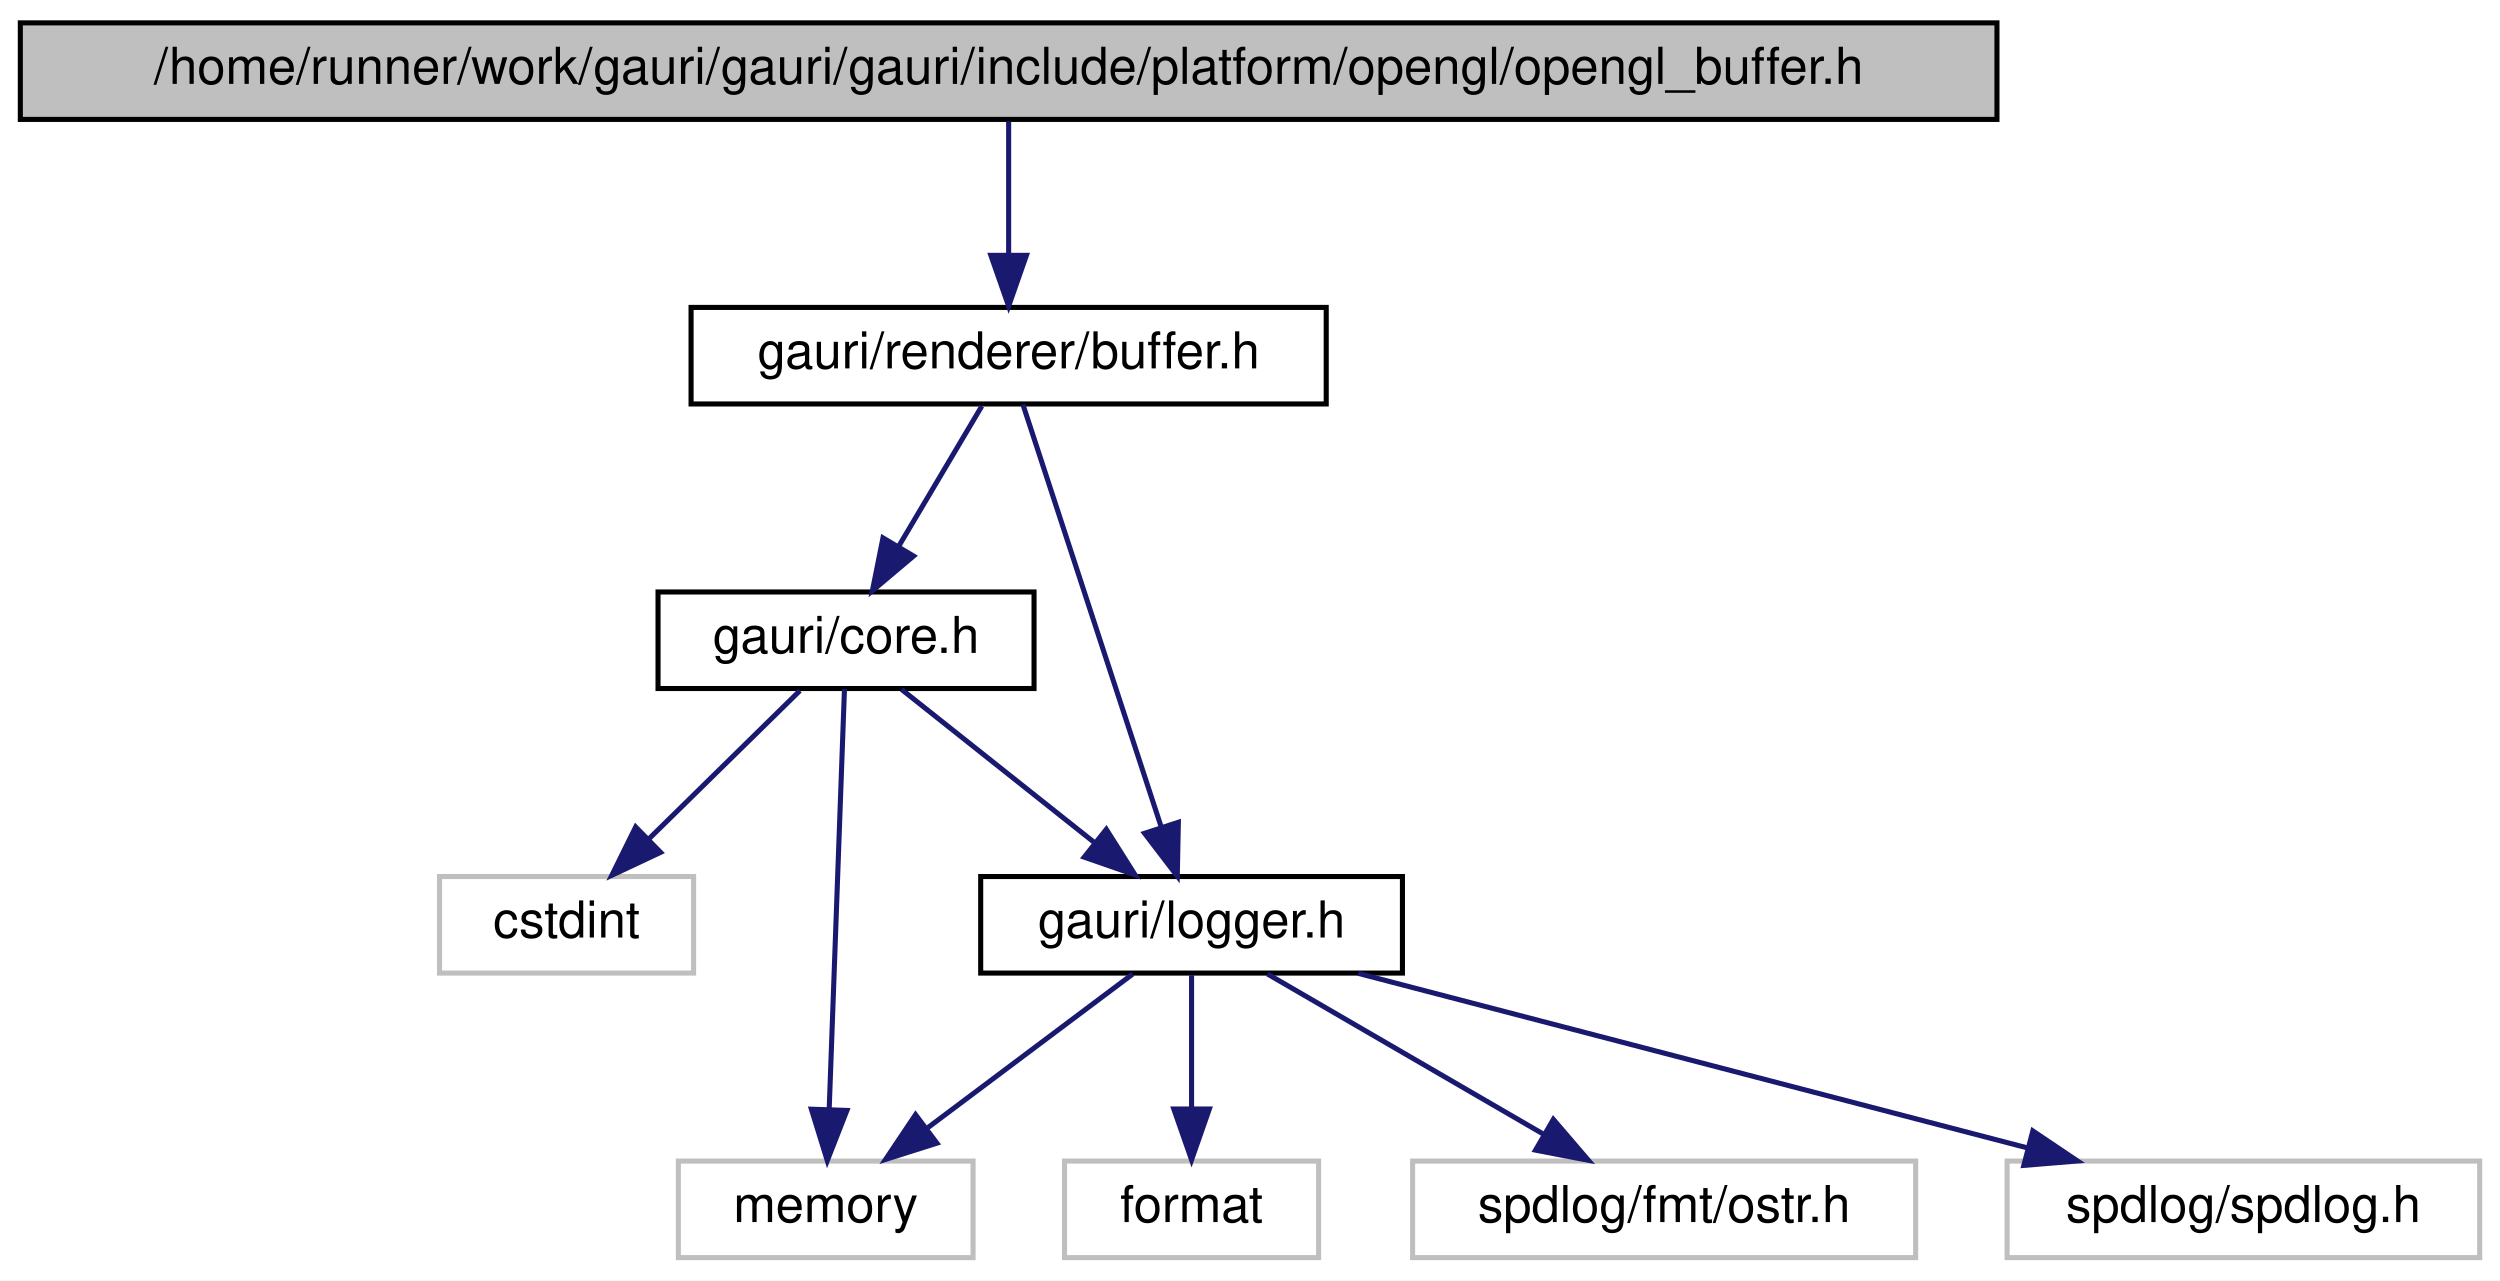
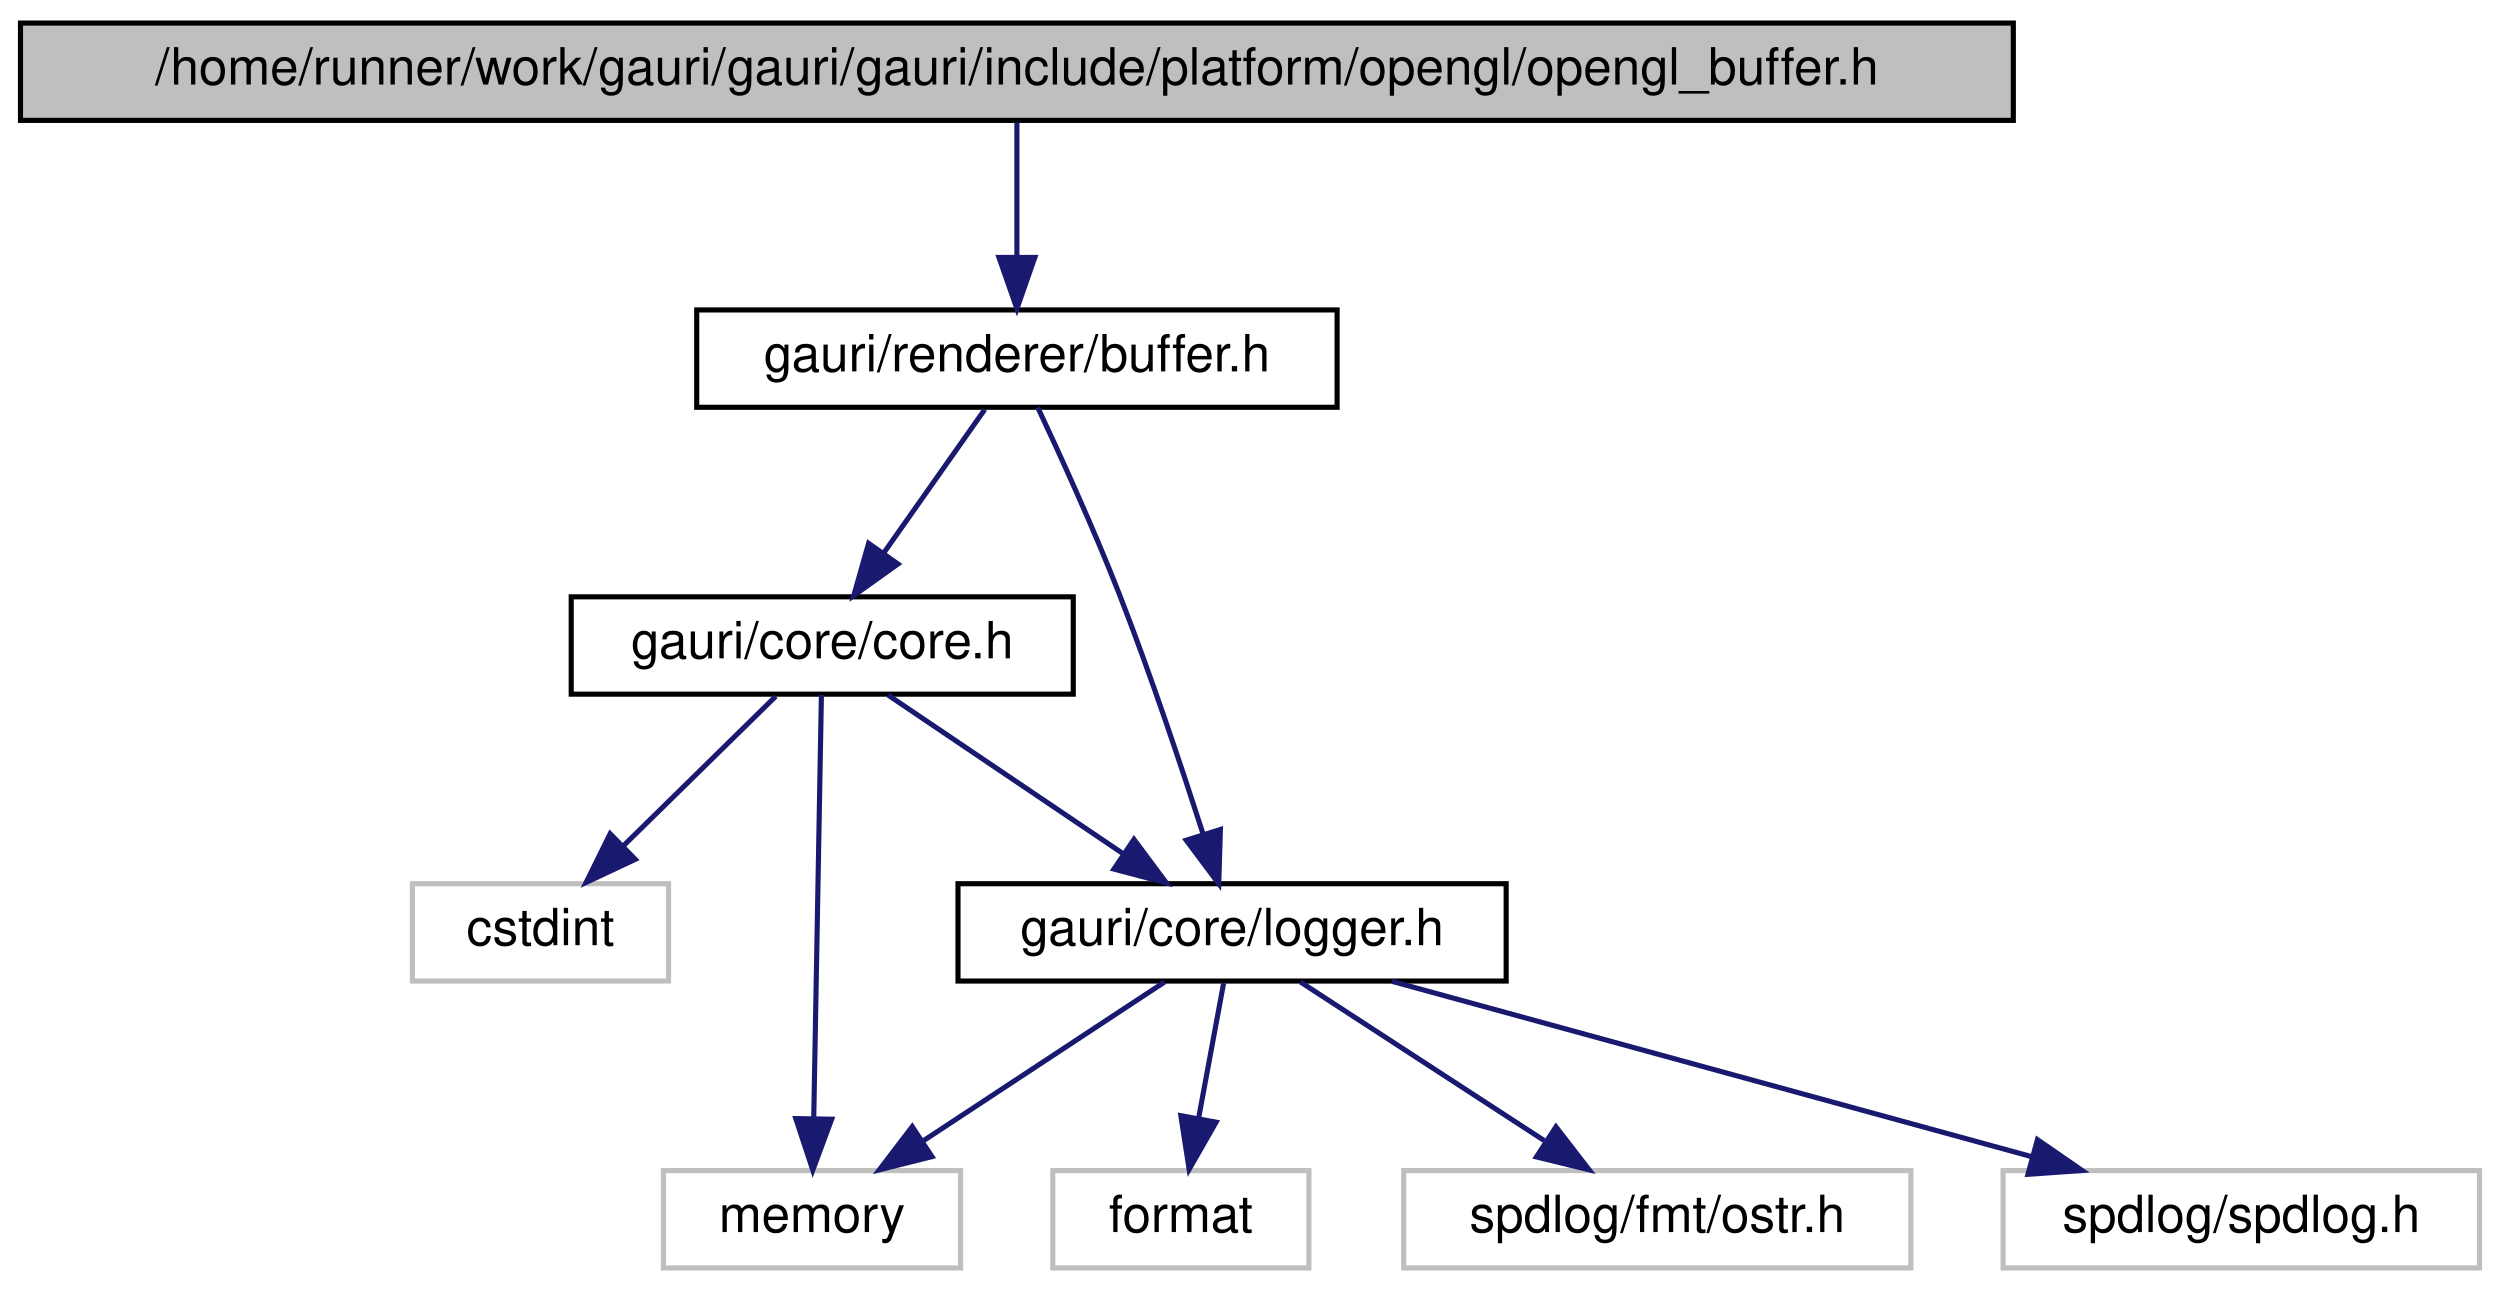
- <svg xmlns="http://www.w3.org/2000/svg" xmlns:xlink="http://www.w3.org/1999/xlink" width="492pt" height="252pt" viewBox="0.00 0.00 492.00 252.00">
+ <svg xmlns="http://www.w3.org/2000/svg" xmlns:xlink="http://www.w3.org/1999/xlink" width="488pt" height="252pt" viewBox="0.00 0.00 488.00 252.00">
  <g id="graph0" class="graph" transform="scale(1 1) rotate(0) translate(4 248)">
-     <polygon fill="white" stroke="transparent" points="-4,4 -4,-248 488,-248 488,4 -4,4" />
+     <polygon fill="white" stroke="transparent" points="-4,4 -4,-248 484,-248 484,4 -4,4" />
    <g id="node1" class="node">
      <g id="a_node1">
        <a xlink:title=" ">
          <polygon fill="#bfbfbf" stroke="black" points="0,-224.5 0,-243.5 389,-243.5 389,-224.5 0,-224.5" />
          <text text-anchor="middle" x="194.5" y="-231.5" font-family="Helvetica,sans-Serif" font-size="10.00">/home/runner/work/gauri/gauri/gauri/include/platform/opengl/opengl_buffer.h</text>
        </a>
      </g>
    </g>
    <g id="node2" class="node">
      <g id="a_node2">
        <a xlink:href="buffer_8h.html" target="_top" xlink:title=" ">
          <polygon fill="white" stroke="black" points="132,-168.5 132,-187.5 257,-187.5 257,-168.5 132,-168.5" />
          <text text-anchor="middle" x="194.5" y="-175.5" font-family="Helvetica,sans-Serif" font-size="10.00">gauri/renderer/buffer.h</text>
        </a>
      </g>
    </g>
    <g id="edge1" class="edge">
      <path fill="none" stroke="midnightblue" d="M194.5,-224.08C194.5,-217.01 194.5,-206.86 194.5,-197.99" />
      <polygon fill="midnightblue" stroke="midnightblue" points="198,-197.75 194.5,-187.75 191,-197.75 198,-197.75" />
    </g>
    <g id="node3" class="node">
      <g id="a_node3">
        <a xlink:href="core_8h.html" target="_top" xlink:title=" ">
-           <polygon fill="white" stroke="black" points="125.5,-112.5 125.5,-131.5 199.5,-131.5 199.5,-112.5 125.5,-112.5" />
-           <text text-anchor="middle" x="162.5" y="-119.5" font-family="Helvetica,sans-Serif" font-size="10.00">gauri/core.h</text>
+           <polygon fill="white" stroke="black" points="107.5,-112.5 107.5,-131.5 205.5,-131.5 205.5,-112.5 107.5,-112.5" />
+           <text text-anchor="middle" x="156.5" y="-119.5" font-family="Helvetica,sans-Serif" font-size="10.00">gauri/core/core.h</text>
        </a>
      </g>
    </g>
    <g id="edge2" class="edge">
-       <path fill="none" stroke="midnightblue" d="M189.22,-168.08C184.79,-160.61 178.34,-149.72 172.88,-140.52" />
-       <polygon fill="midnightblue" stroke="midnightblue" points="175.79,-138.57 167.69,-131.75 169.77,-142.14 175.79,-138.57" />
+       <path fill="none" stroke="midnightblue" d="M188.23,-168.08C182.86,-160.46 174.98,-149.26 168.42,-139.94" />
+       <polygon fill="midnightblue" stroke="midnightblue" points="171.28,-137.91 162.66,-131.75 165.55,-141.94 171.28,-137.91" />
    </g>
    <g id="node6" class="node">
      <g id="a_node6">
        <a xlink:href="logger_8h.html" target="_top" xlink:title=" ">
-           <polygon fill="white" stroke="black" points="189,-56.5 189,-75.5 272,-75.5 272,-56.5 189,-56.5" />
-           <text text-anchor="middle" x="230.5" y="-63.5" font-family="Helvetica,sans-Serif" font-size="10.00">gauri/logger.h</text>
+           <polygon fill="white" stroke="black" points="183,-56.5 183,-75.5 290,-75.5 290,-56.5 183,-56.5" />
+           <text text-anchor="middle" x="236.5" y="-63.5" font-family="Helvetica,sans-Serif" font-size="10.00">gauri/core/logger.h</text>
        </a>
      </g>
    </g>
    <g id="edge10" class="edge">
-       <path fill="none" stroke="midnightblue" d="M197.32,-168.37C203.16,-150.54 216.66,-109.3 224.52,-85.27" />
-       <polygon fill="midnightblue" stroke="midnightblue" points="227.9,-86.18 227.69,-75.59 221.25,-84.01 227.9,-86.18" />
+       <path fill="none" stroke="midnightblue" d="M198.57,-168.47C202.79,-159.49 209.46,-144.9 214.5,-132 220.59,-116.39 226.63,-98.32 230.84,-85.2" />
+       <polygon fill="midnightblue" stroke="midnightblue" points="234.22,-86.09 233.9,-75.5 227.55,-83.99 234.22,-86.09" />
    </g>
    <g id="node4" class="node">
      <g id="a_node4">
        <a xlink:title=" ">
-           <polygon fill="white" stroke="#bfbfbf" points="82.5,-56.5 82.5,-75.5 132.5,-75.5 132.5,-56.5 82.5,-56.5" />
-           <text text-anchor="middle" x="107.5" y="-63.5" font-family="Helvetica,sans-Serif" font-size="10.00">cstdint</text>
+           <polygon fill="white" stroke="#bfbfbf" points="76.5,-56.5 76.5,-75.5 126.5,-75.5 126.5,-56.5 76.5,-56.5" />
+           <text text-anchor="middle" x="101.5" y="-63.5" font-family="Helvetica,sans-Serif" font-size="10.00">cstdint</text>
        </a>
      </g>
    </g>
    <g id="edge3" class="edge">
-       <path fill="none" stroke="midnightblue" d="M153.42,-112.08C145.33,-104.14 133.3,-92.34 123.59,-82.8" />
-       <polygon fill="midnightblue" stroke="midnightblue" points="126,-80.26 116.41,-75.75 121.1,-85.25 126,-80.26" />
+       <path fill="none" stroke="midnightblue" d="M147.42,-112.08C139.33,-104.14 127.3,-92.34 117.59,-82.8" />
+       <polygon fill="midnightblue" stroke="midnightblue" points="120,-80.26 110.41,-75.75 115.1,-85.25 120,-80.26" />
    </g>
    <g id="node5" class="node">
      <g id="a_node5">
        <a xlink:title=" ">
-           <polygon fill="white" stroke="#bfbfbf" points="129.5,-0.5 129.5,-19.5 187.5,-19.5 187.5,-0.5 129.5,-0.5" />
-           <text text-anchor="middle" x="158.5" y="-7.5" font-family="Helvetica,sans-Serif" font-size="10.00">memory</text>
+           <polygon fill="white" stroke="#bfbfbf" points="125.5,-0.5 125.5,-19.5 183.5,-19.5 183.5,-0.5 125.5,-0.5" />
+           <text text-anchor="middle" x="154.5" y="-7.5" font-family="Helvetica,sans-Serif" font-size="10.00">memory</text>
        </a>
      </g>
    </g>
    <g id="edge4" class="edge">
-       <path fill="none" stroke="midnightblue" d="M162.19,-112.37C161.54,-94.62 160.05,-53.67 159.18,-29.6" />
-       <polygon fill="midnightblue" stroke="midnightblue" points="162.67,-29.46 158.81,-19.59 155.68,-29.71 162.67,-29.46" />
+       <path fill="none" stroke="midnightblue" d="M156.34,-112.37C156.02,-94.62 155.28,-53.67 154.84,-29.6" />
+       <polygon fill="midnightblue" stroke="midnightblue" points="158.34,-29.53 154.66,-19.59 151.34,-29.65 158.34,-29.53" />
    </g>
    <g id="edge5" class="edge">
-       <path fill="none" stroke="midnightblue" d="M173.43,-112.32C183.67,-104.18 199.22,-91.84 211.5,-82.09" />
-       <polygon fill="midnightblue" stroke="midnightblue" points="213.72,-84.79 219.38,-75.83 209.37,-79.31 213.72,-84.79" />
+       <path fill="none" stroke="midnightblue" d="M169.35,-112.32C181.72,-103.98 200.63,-91.21 215.24,-81.35" />
+       <polygon fill="midnightblue" stroke="midnightblue" points="217.35,-84.15 223.68,-75.65 213.43,-78.35 217.35,-84.15" />
    </g>
    <g id="edge7" class="edge">
-       <path fill="none" stroke="midnightblue" d="M218.93,-56.32C208.08,-48.18 191.62,-35.84 178.62,-26.09" />
-       <polygon fill="midnightblue" stroke="midnightblue" points="180.38,-23.03 170.28,-19.83 176.18,-28.63 180.38,-23.03" />
+       <path fill="none" stroke="midnightblue" d="M223.33,-56.32C210.65,-47.98 191.27,-35.21 176.29,-25.35" />
+       <polygon fill="midnightblue" stroke="midnightblue" points="177.92,-22.23 167.64,-19.65 174.07,-28.08 177.92,-22.23" />
    </g>
    <g id="node7" class="node">
      <g id="a_node7">
        <a xlink:title=" ">
-           <polygon fill="white" stroke="#bfbfbf" points="205.5,-0.5 205.5,-19.5 255.5,-19.5 255.5,-0.5 205.5,-0.5" />
-           <text text-anchor="middle" x="230.5" y="-7.5" font-family="Helvetica,sans-Serif" font-size="10.00">format</text>
+           <polygon fill="white" stroke="#bfbfbf" points="201.5,-0.5 201.5,-19.5 251.5,-19.5 251.5,-0.5 201.5,-0.5" />
+           <text text-anchor="middle" x="226.5" y="-7.5" font-family="Helvetica,sans-Serif" font-size="10.00">format</text>
        </a>
      </g>
    </g>
    <g id="edge6" class="edge">
-       <path fill="none" stroke="midnightblue" d="M230.5,-56.08C230.5,-49.01 230.5,-38.86 230.5,-29.99" />
-       <polygon fill="midnightblue" stroke="midnightblue" points="234,-29.75 230.5,-19.75 227,-29.75 234,-29.75" />
+       <path fill="none" stroke="midnightblue" d="M234.85,-56.08C233.52,-48.93 231.62,-38.64 229.96,-29.69" />
+       <polygon fill="midnightblue" stroke="midnightblue" points="233.38,-28.95 228.12,-19.75 226.5,-30.22 233.38,-28.95" />
    </g>
    <g id="node8" class="node">
      <g id="a_node8">
        <a xlink:title=" ">
-           <polygon fill="white" stroke="#bfbfbf" points="274,-0.5 274,-19.5 373,-19.5 373,-0.5 274,-0.5" />
-           <text text-anchor="middle" x="323.5" y="-7.5" font-family="Helvetica,sans-Serif" font-size="10.00">spdlog/fmt/ostr.h</text>
+           <polygon fill="white" stroke="#bfbfbf" points="270,-0.5 270,-19.5 369,-19.5 369,-0.5 270,-0.5" />
+           <text text-anchor="middle" x="319.5" y="-7.5" font-family="Helvetica,sans-Serif" font-size="10.00">spdlog/fmt/ostr.h</text>
        </a>
      </g>
    </g>
    <g id="edge8" class="edge">
-       <path fill="none" stroke="midnightblue" d="M245.44,-56.32C260.09,-47.82 282.63,-34.73 299.74,-24.8" />
-       <polygon fill="midnightblue" stroke="midnightblue" points="301.7,-27.7 308.6,-19.65 298.19,-21.65 301.7,-27.7" />
+       <path fill="none" stroke="midnightblue" d="M249.84,-56.32C262.66,-47.98 282.28,-35.21 297.44,-25.35" />
+       <polygon fill="midnightblue" stroke="midnightblue" points="299.72,-28.04 306.2,-19.65 295.91,-22.17 299.72,-28.04" />
    </g>
    <g id="node9" class="node">
      <g id="a_node9">
        <a xlink:title=" ">
-           <polygon fill="white" stroke="#bfbfbf" points="391,-0.5 391,-19.5 484,-19.5 484,-0.5 391,-0.5" />
-           <text text-anchor="middle" x="437.5" y="-7.5" font-family="Helvetica,sans-Serif" font-size="10.00">spdlog/spdlog.h</text>
+           <polygon fill="white" stroke="#bfbfbf" points="387,-0.5 387,-19.5 480,-19.5 480,-0.5 387,-0.5" />
+           <text text-anchor="middle" x="433.5" y="-7.5" font-family="Helvetica,sans-Serif" font-size="10.00">spdlog/spdlog.h</text>
        </a>
      </g>
    </g>
    <g id="edge9" class="edge">
-       <path fill="none" stroke="midnightblue" d="M263.3,-56.44C298.88,-47.16 355.81,-32.31 394.85,-22.13" />
-       <polygon fill="midnightblue" stroke="midnightblue" points="396.06,-25.43 404.85,-19.52 394.29,-18.65 396.06,-25.43" />
+       <path fill="none" stroke="midnightblue" d="M267.72,-56.44C301.43,-47.2 355.3,-32.44 392.43,-22.26" />
+       <polygon fill="midnightblue" stroke="midnightblue" points="393.71,-25.54 402.43,-19.52 391.86,-18.78 393.71,-25.54" />
    </g>
  </g>
</svg>
